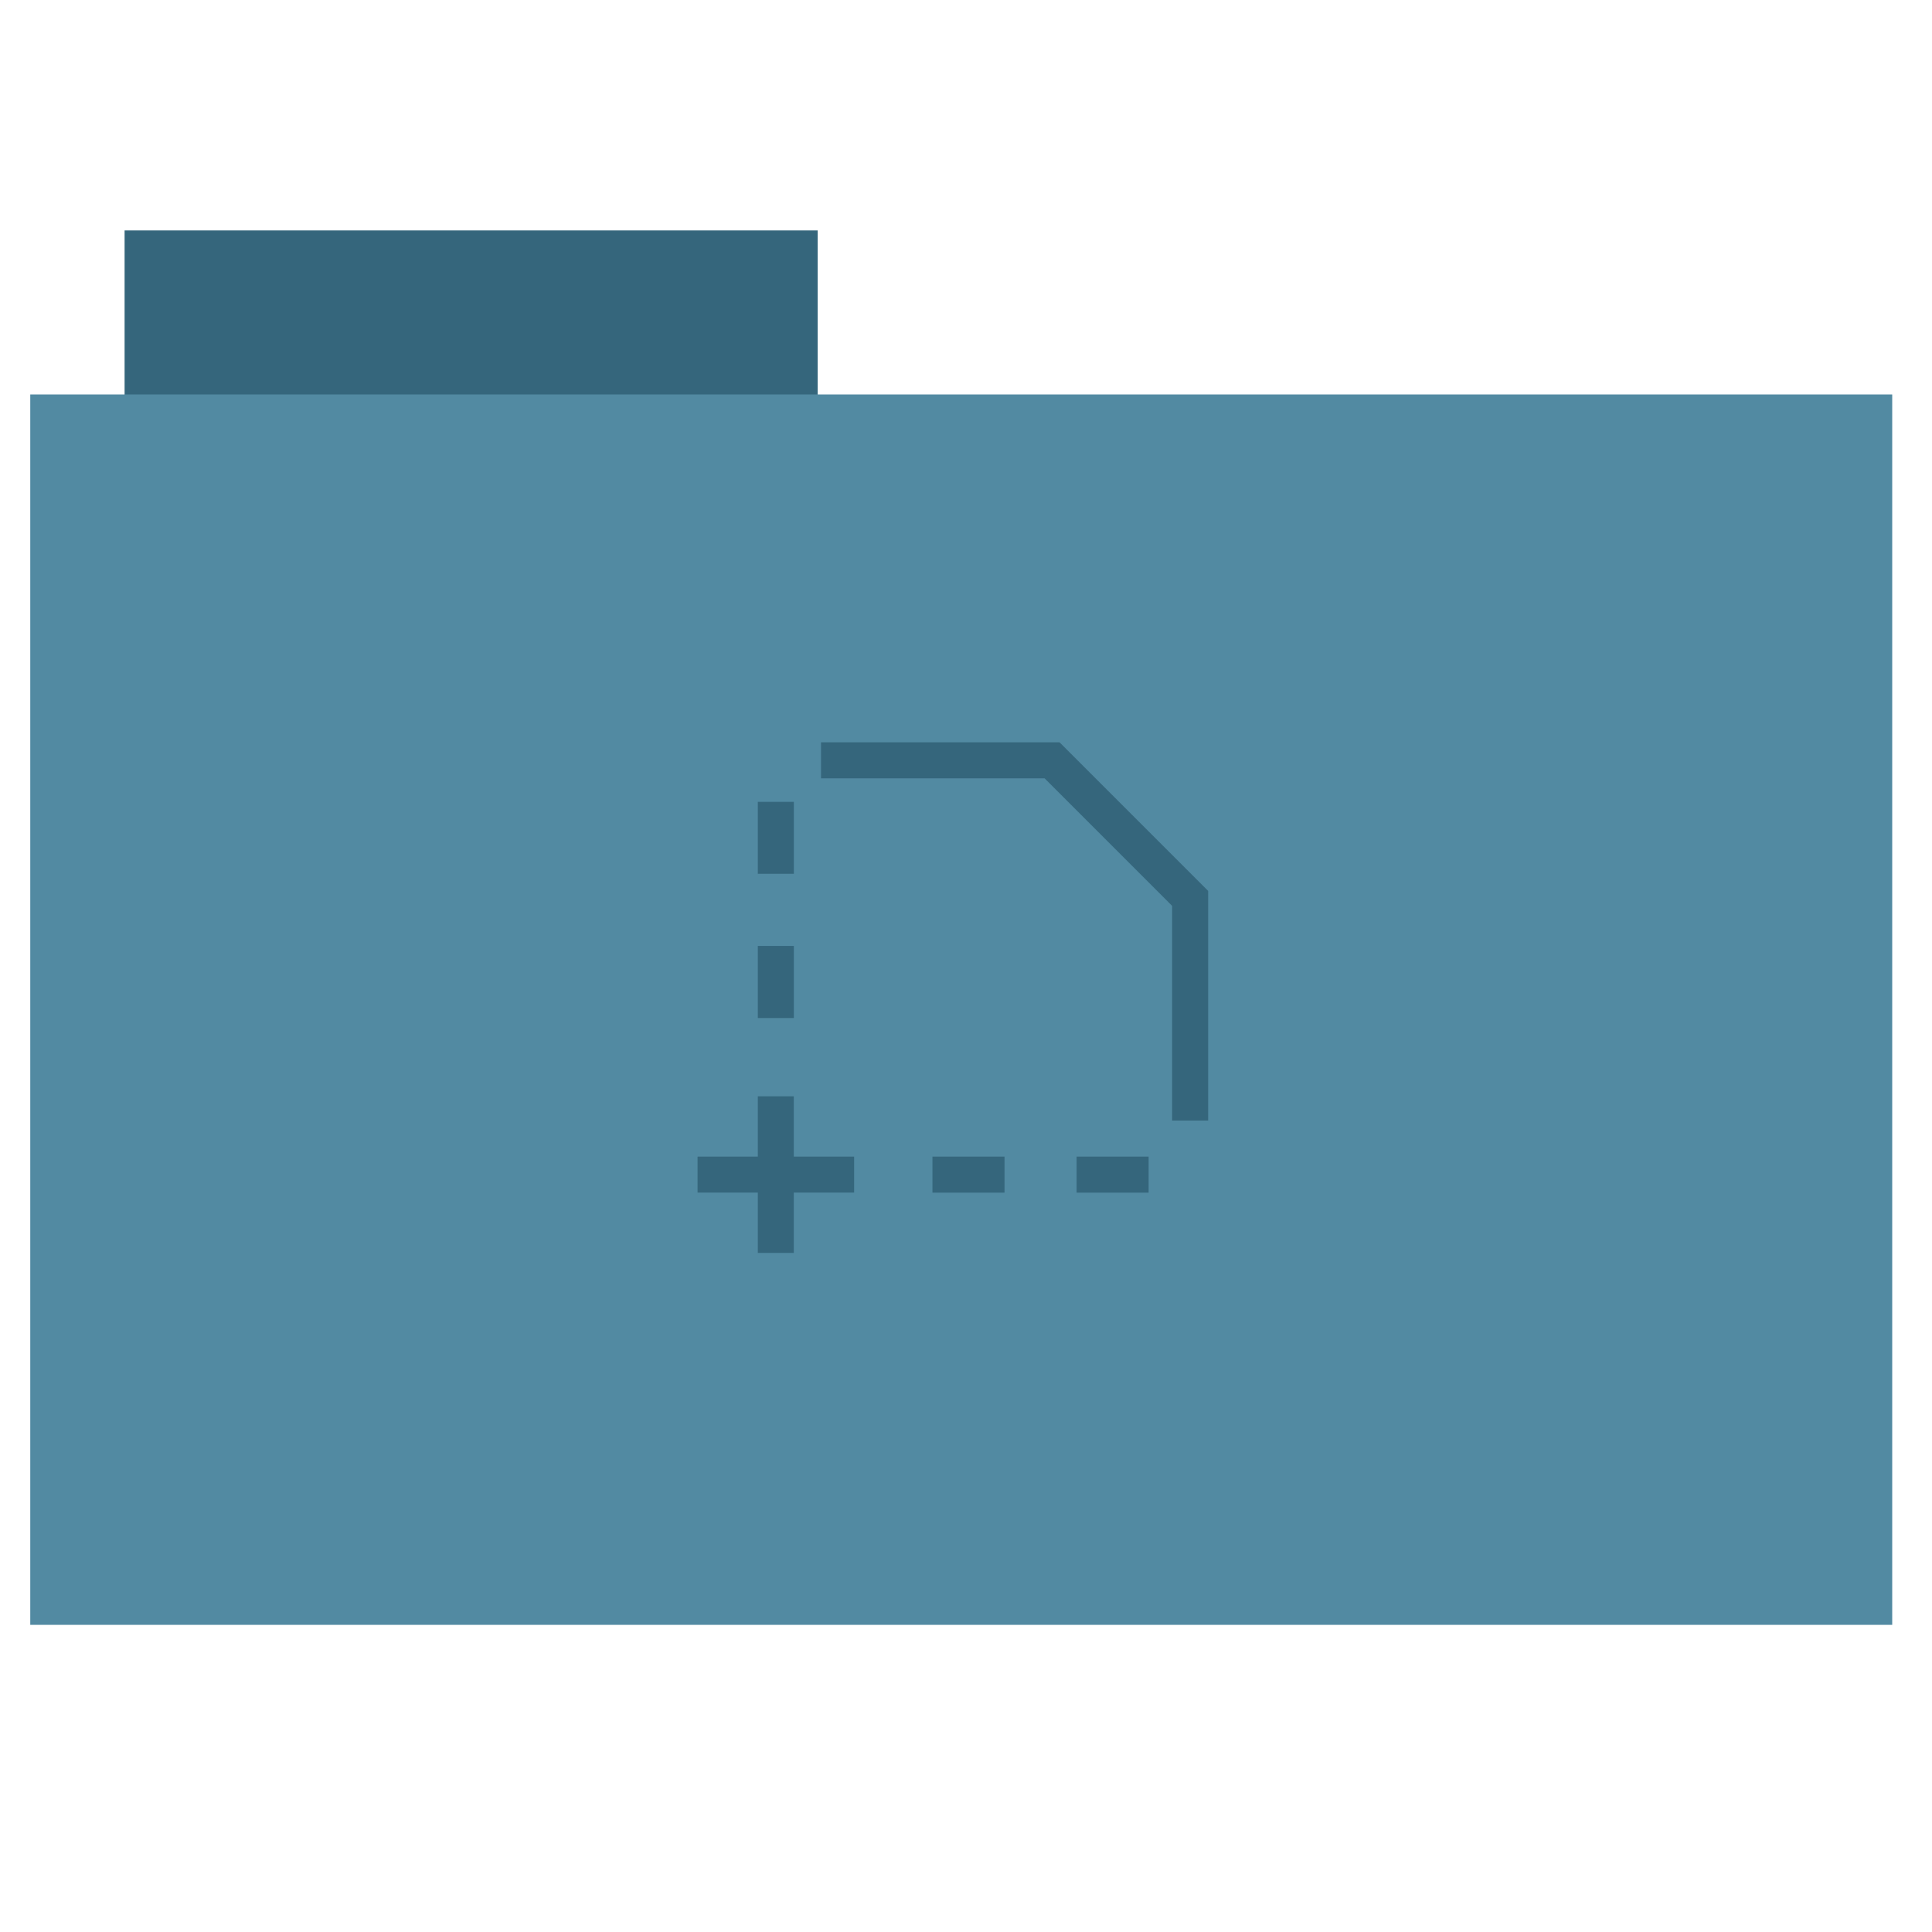
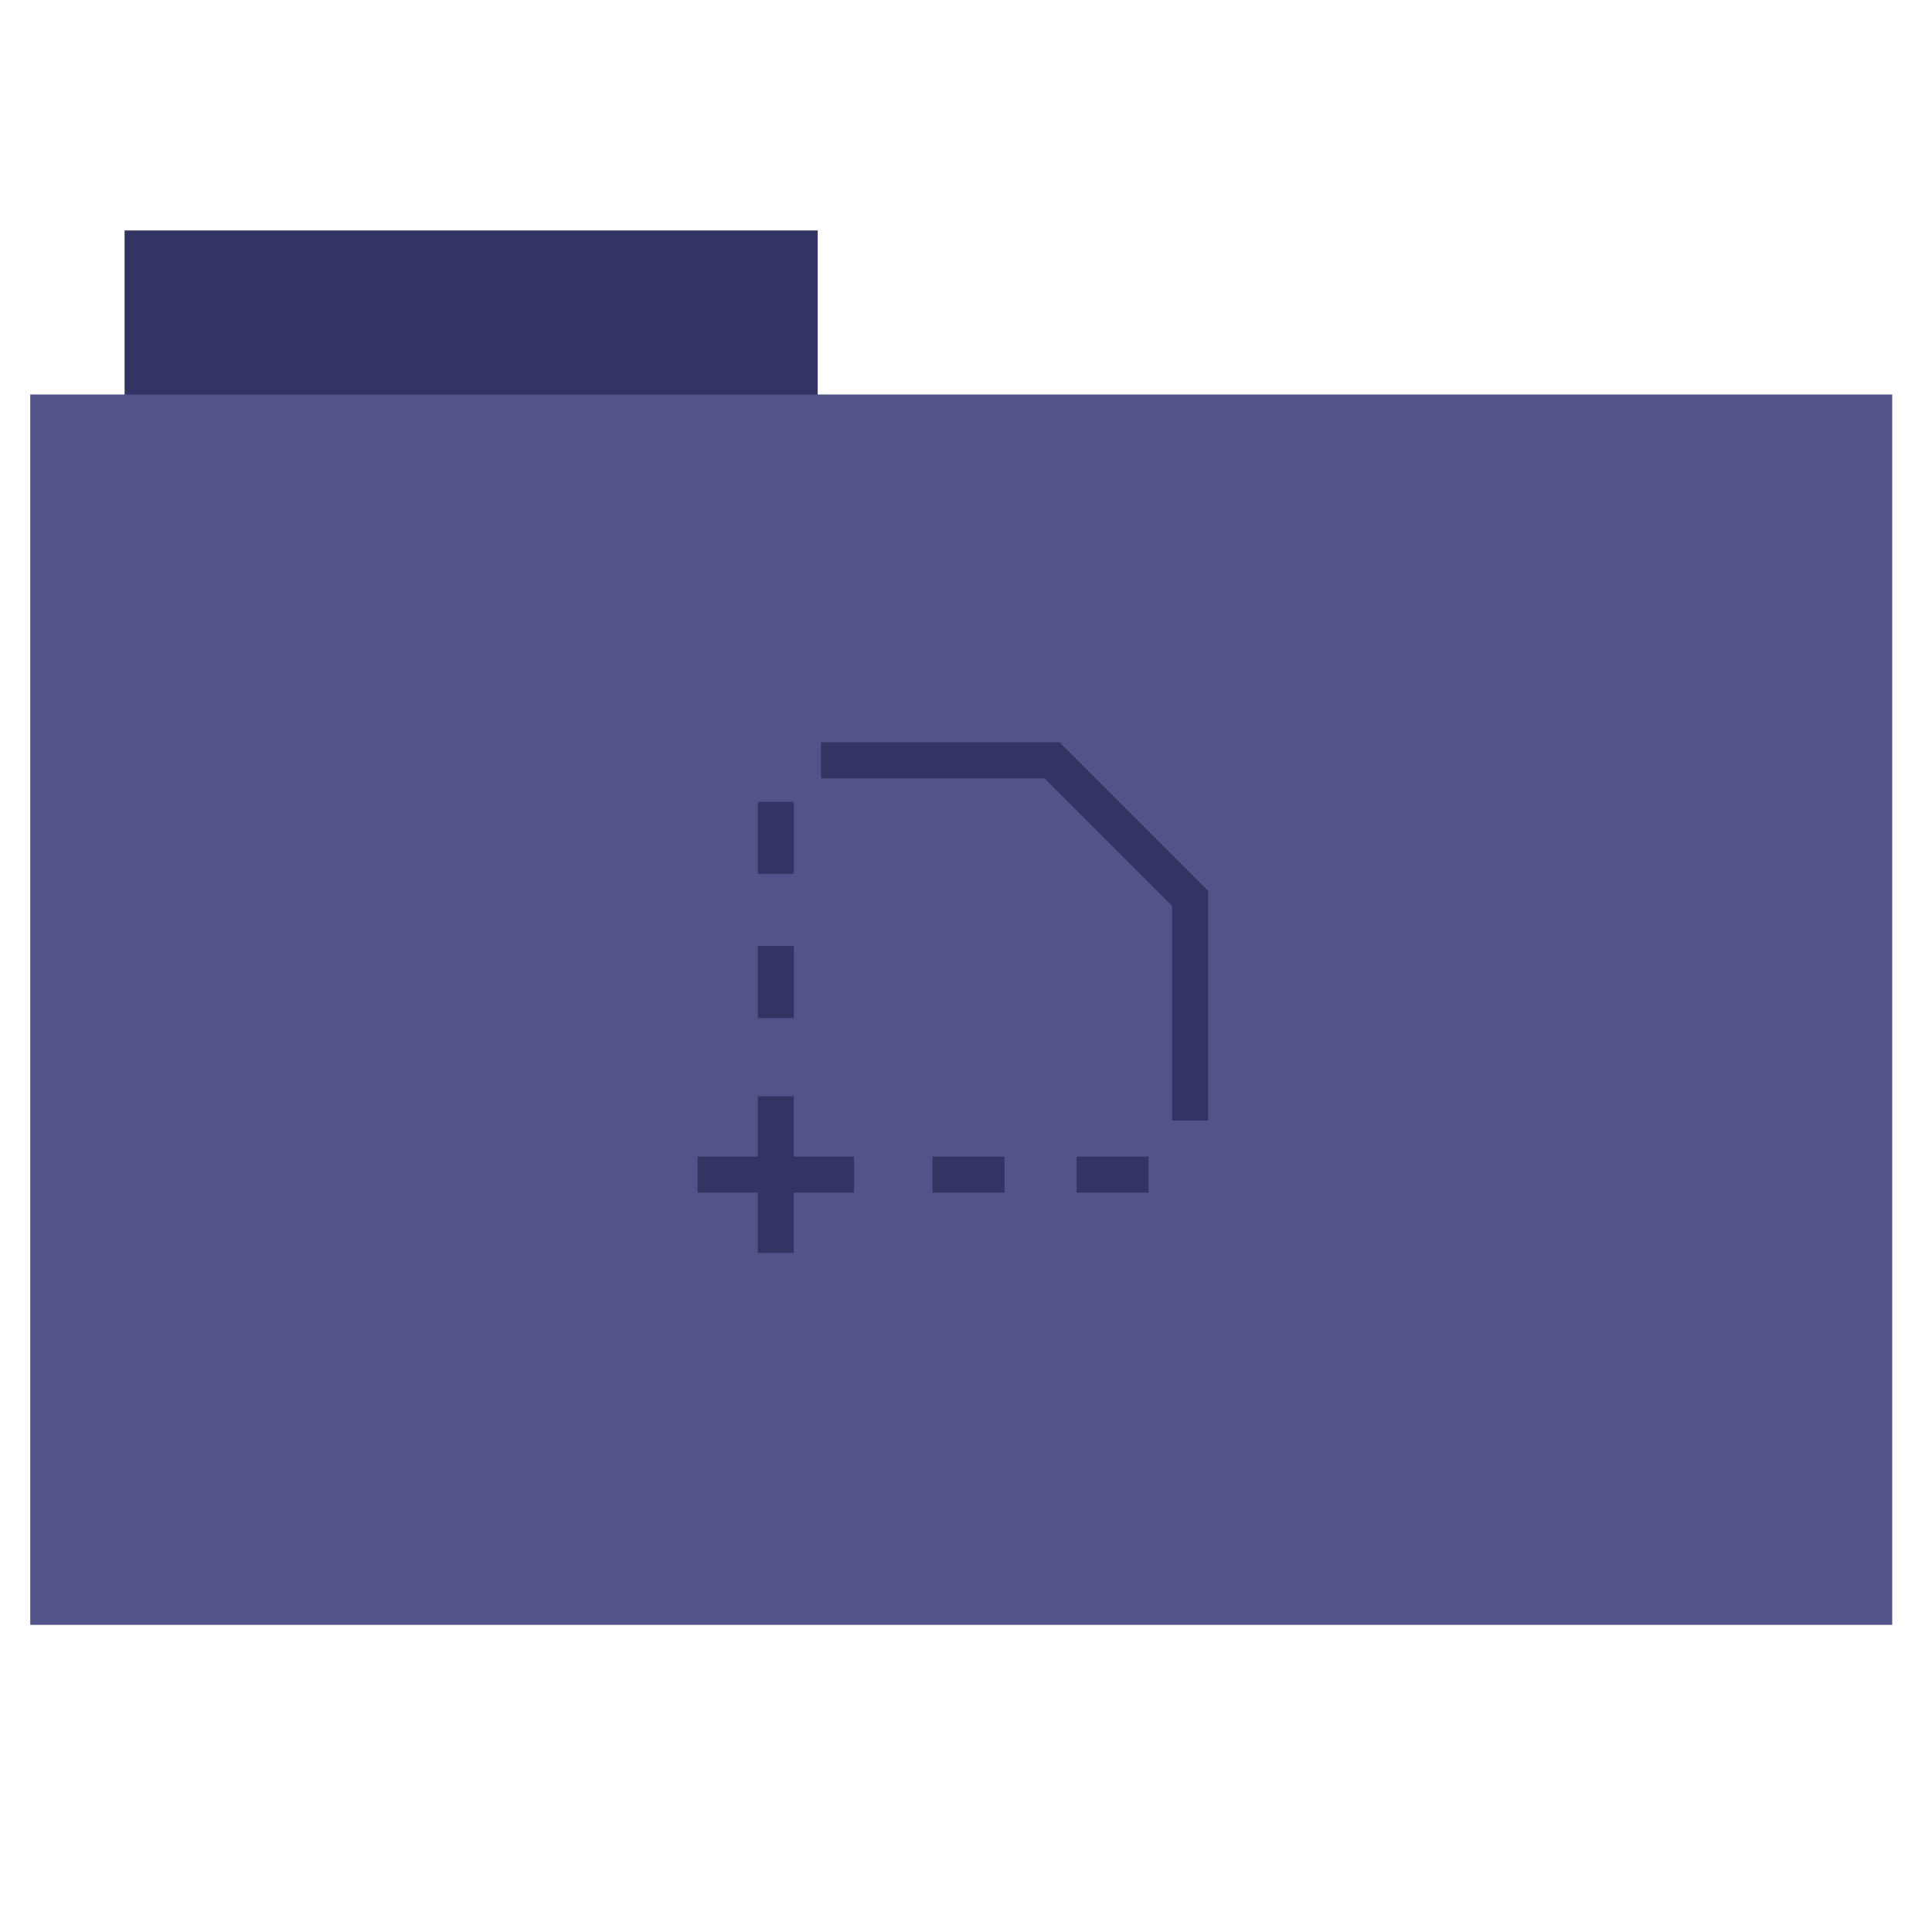
<svg xmlns="http://www.w3.org/2000/svg" xmlns:xlink="http://www.w3.org/1999/xlink" width="512" height="512" id="svg2" version="1.1">
  <defs id="defs4">
    <linearGradient id="linearGradient2460" y2="44.984" gradientUnits="userSpaceOnUse" x2="19.36" y1="21.031" x1="19.245">
-       <stop id="stop3602" style="stop-color:#35667c;" offset="0" />
-       <stop id="stop3604" style="stop-color:#35667c;" offset="1" />
+       <stop id="stop3602" style="stop-color:#323463;" offset="0" />
+       <stop id="stop3604" style="stop-color:#323463;" offset="1" />
    </linearGradient>
    <linearGradient y2="20.626" x2="1006.808" y1="484.417" x1="1012.513" gradientTransform="matrix(1.03178,0,0,1.03178,-830.8641,592.6779)" gradientUnits="userSpaceOnUse" id="linearGradient4114-2-6" xlink:href="#ButtonShadow-0-1-1-5-9" />
    <linearGradient gradientTransform="matrix(1.005865,0,0,0.994169,100,0)" gradientUnits="userSpaceOnUse" id="ButtonShadow-0-1-1-5-9" y2="7.017" x2="45.448" y1="92.54" x1="45.448">
-       <stop offset="0" style="stop-color:#35667c" id="stop3750-8-9-3-6-4" />
-       <stop offset="1" style="stop-color:#35667c" id="stop3752-5-6-4-2-9" />
+       <stop offset="0" style="stop-color:#323463" id="stop3750-8-9-3-6-4" />
+       <stop offset="1" style="stop-color:#323463" id="stop3752-5-6-4-2-9" />
    </linearGradient>
    <linearGradient y2="20.626" x2="1006.808" y1="484.417" x1="1012.513" gradientTransform="matrix(1.040254,0,0,1.040254,-837.9512,592.5182)" gradientUnits="userSpaceOnUse" id="linearGradient4112-2-6" xlink:href="#ButtonShadow-0-1-1-5-9" />
    <linearGradient y2="20.626" x2="1006.808" y1="484.417" x1="1012.513" gradientTransform="matrix(1.023305,0,0,1.023305,-823.777,592.8376)" gradientUnits="userSpaceOnUse" id="linearGradient4110-6-7" xlink:href="#ButtonShadow-0-1-1-5-9" />
    <linearGradient y2="20.626" x2="1006.808" y1="484.417" x1="1012.513" gradientTransform="matrix(1.01483,0,0,1.01483,-816.69,592.9972)" gradientUnits="userSpaceOnUse" id="linearGradient4116-6-3" xlink:href="#ButtonShadow-0-1-1-5-9" />
    <linearGradient xlink:href="#ButtonShadow-0-1-1-5-9" id="linearGradient5342-3" gradientUnits="userSpaceOnUse" gradientTransform="matrix(1.007415,0,0,1.007415,-810.4888,593.1369)" x1="1012.513" y1="484.417" x2="1006.808" y2="20.626" />
    <linearGradient y2="363.738" x2="988.786" y1="51.512" x1="993.439" gradientTransform="translate(778.5998,-360.5596)" gradientUnits="userSpaceOnUse" id="linearGradient4084-8" xlink:href="#linearGradient3737-9" />
    <linearGradient id="linearGradient3737-9">
-       <stop offset="0" style="stop-color:#35667c" id="stop3739-7" />
-       <stop offset="1" style="stop-color:#35667c" id="stop3741-4" />
+       <stop offset="0" style="stop-color:#323463" id="stop3739-7" />
+       <stop offset="1" style="stop-color:#323463" id="stop3741-4" />
    </linearGradient>
    <linearGradient y2="-55.941" x2="1763.69" y1="155.597" x1="1764.649" gradientUnits="userSpaceOnUse" id="linearGradient4086-12" xlink:href="#linearGradient4046-3" />
    <linearGradient id="linearGradient4046-3">
-       <stop offset="0" style="stop-color:#35667c;" id="stop4048-7" />
-       <stop offset="1" style="stop-color:#35667c" id="stop4050-73" />
+       <stop offset="0" style="stop-color:#323463;" id="stop4048-7" />
+       <stop offset="1" style="stop-color:#323463" id="stop4050-73" />
    </linearGradient>
    <linearGradient xlink:href="#linearGradient3187-7" id="linearGradient3210" gradientUnits="userSpaceOnUse" gradientTransform="translate(0,8)" x1="48" y1="78" x2="48" y2="5.988" />
    <linearGradient id="linearGradient3187-7">
-       <stop id="stop3189-4" style="stop-color:#35667c" offset="0" />
-       <stop id="stop3191-1" style="stop-color:#35667c" offset="1" />
+       <stop id="stop3189-4" style="stop-color:#323463" offset="0" />
+       <stop id="stop3191-1" style="stop-color:#323463" offset="1" />
    </linearGradient>
    <linearGradient xlink:href="#linearGradient3874" id="linearGradient3212" gradientUnits="userSpaceOnUse" x1="48.022" y1="22.933" x2="48.022" y2="81.481" />
    <linearGradient id="linearGradient3874">
-       <stop id="stop3876" style="stop-color:#35667c" offset="0" />
-       <stop id="stop3878" style="stop-color:#35667c" offset="1" />
+       <stop id="stop3876" style="stop-color:#323463" offset="0" />
+       <stop id="stop3878" style="stop-color:#323463" offset="1" />
    </linearGradient>
    <clipPath id="clipPath3860">
-       <rect width="84" height="72" rx="6" ry="6" x="6" y="18" id="rect3862" style="fill-opacity:1;fill:#35667c;fill-rule:nonzero;stroke-opacity:0;strokenone" />
+       <rect width="84" height="72" rx="6" ry="6" x="6" y="18" id="rect3862" style="fill-opacity:1;fill:#323463;fill-rule:nonzero;stroke-opacity:0;strokenone" />
    </clipPath>
    <filter x="-0.166" y="-0.197" width="1.331" height="1.394" color-interpolation-filters="sRGB" id="filter3870">
      <feGaussianBlur id="feGaussianBlur3872" stdDeviation="5.17" />
    </filter>
    <linearGradient xlink:href="#linearGradient3737-8" id="linearGradient3214" gradientUnits="userSpaceOnUse" x1="36.357" y1="16" x2="36.357" y2="73.995" />
    <linearGradient id="linearGradient3737-8">
-       <stop id="stop3739-8" style="stop-color:#35667c" offset="0" />
-       <stop id="stop3741-8" style="stop-color:#35667c" offset="1" />
+       <stop id="stop3739-8" style="stop-color:#323463" offset="0" />
+       <stop id="stop3741-8" style="stop-color:#323463" offset="1" />
    </linearGradient>
    <linearGradient xlink:href="#linearGradient4008-4" id="linearGradient3073-8" gradientUnits="userSpaceOnUse" gradientTransform="matrix(0.7957895,0,0,0.7957895,87.06947,1.066709)" x1="34.86" y1="16.275" x2="34.86" y2="26.987" />
    <linearGradient id="linearGradient4008-4">
-       <stop id="stop4010-2" style="stop-color:#35667c" offset="0" />
-       <stop id="stop4012-5" style="stop-color:#35667c" offset="0.717" />
-       <stop id="stop4014-6" style="stop-color:#35667c" offset="1" />
+       <stop id="stop4010-2" style="stop-color:#323463" offset="0" />
+       <stop id="stop4012-5" style="stop-color:#323463" offset="0.717" />
+       <stop id="stop4014-6" style="stop-color:#323463" offset="1" />
    </linearGradient>
    <radialGradient xlink:href="#linearGradient3737-5" id="radialGradient3061" gradientUnits="userSpaceOnUse" gradientTransform="matrix(1.157313,0,0,0.9959077,-7.551021,0.197132)" cx="48" cy="90.172" fx="48" fy="90.172" r="42" />
    <linearGradient id="linearGradient3737-5">
-       <stop id="stop3739-0" style="stop-color:#35667c" offset="0" />
-       <stop id="stop3741-4-3" style="stop-color:#35667c" offset="1" />
+       <stop id="stop3739-0" style="stop-color:#323463" offset="0" />
+       <stop id="stop3741-4-3" style="stop-color:#323463" offset="1" />
    </linearGradient>
    <radialGradient r="42" fy="90.172" fx="48" cy="90.172" cx="48" gradientTransform="matrix(1.157313,0,0,0.9959077,-7.551021,0.197132)" gradientUnits="userSpaceOnUse" id="radialGradient3260" xlink:href="#linearGradient3737-5" />
    <radialGradient xlink:href="#linearGradient3737-5" id="radialGradient3119" gradientUnits="userSpaceOnUse" gradientTransform="matrix(6.502996,0,0,5.596053,-658.9128,-27.9328)" cx="48" cy="90.172" fx="48" fy="90.172" r="42" />
    <linearGradient xlink:href="#linearGradient4008-4" id="linearGradient3126" gradientUnits="userSpaceOnUse" gradientTransform="matrix(0.7957895,0,0,0.7957895,87.06947,1.066709)" x1="34.86" y1="16.275" x2="34.86" y2="26.987" />
    <linearGradient xlink:href="#linearGradient4008-4" id="linearGradient3130" gradientUnits="userSpaceOnUse" gradientTransform="matrix(4.471579,0,0,4.471579,-127.2357,-23.0466)" x1="34.86" y1="16.275" x2="34.86" y2="26.987" />
    <linearGradient xlink:href="#linearGradient3737-8" id="linearGradient3133" gradientUnits="userSpaceOnUse" x1="36.357" y1="16" x2="36.357" y2="73.995" gradientTransform="matrix(5.619047,0,0,4.904365,-110.769,27.46527)" />
    <linearGradient xlink:href="#linearGradient3187-7" id="linearGradient3137" gradientUnits="userSpaceOnUse" gradientTransform="matrix(5.619047,0,0,4.904365,492,40.20794)" x1="48" y1="78" x2="48" y2="5.988" />
    <linearGradient xlink:href="#linearGradient4008-4" id="linearGradient3141" gradientUnits="userSpaceOnUse" gradientTransform="matrix(4.471579,0,0,4.471579,46.55052,-81.59543)" x1="34.86" y1="16.275" x2="34.86" y2="26.987" />
    <linearGradient xlink:href="#linearGradient4008-4-7" id="linearGradient3141-5" gradientUnits="userSpaceOnUse" gradientTransform="matrix(4.471579,0,0,4.471579,475.5333,-30.19658)" x1="34.86" y1="16.275" x2="34.86" y2="32.734" />
    <linearGradient id="linearGradient4008-4-7">
-       <stop id="stop4010-2-0" style="stop-color:#35667c" offset="0" />
-       <stop id="stop4012-5-1" style="stop-color:#35667c" offset="0.717" />
-       <stop id="stop4014-6-6" style="stop-color:#35667c" offset="1" />
+       <stop id="stop4010-2-0" style="stop-color:#323463" offset="0" />
+       <stop id="stop4012-5-1" style="stop-color:#323463" offset="0.717" />
+       <stop id="stop4014-6-6" style="stop-color:#323463" offset="1" />
    </linearGradient>
    <linearGradient y2="26.987" x2="34.86" y1="16.275" x1="34.86" gradientTransform="matrix(4.471579,0,0,4.471579,455.5332,-72.67278)" gradientUnits="userSpaceOnUse" id="linearGradient3159" xlink:href="#linearGradient4008-4-7" />
    <linearGradient xlink:href="#linearGradient3874" id="linearGradient3179" gradientUnits="userSpaceOnUse" x1="48.022" y1="22.933" x2="48.022" y2="81.481" />
    <linearGradient xlink:href="#linearGradient4008-4-7" id="linearGradient3185" gradientUnits="userSpaceOnUse" gradientTransform="matrix(4.471579,0,0,4.471579,475.5333,-30.19658)" x1="34.86" y1="16.275" x2="35.302" y2="28.313" />
    <linearGradient xlink:href="#linearGradient3187-7" id="linearGradient3194" gradientUnits="userSpaceOnUse" gradientTransform="matrix(5.619047,0,0,4.904365,492,40.20794)" x1="48" y1="78" x2="48" y2="5.988" />
    <linearGradient xlink:href="#linearGradient3187-7-5" id="linearGradient3194-0" gradientUnits="userSpaceOnUse" gradientTransform="matrix(5.619047,0,0,4.904365,492,40.20794)" x1="48" y1="78" x2="48" y2="5.988" />
    <linearGradient id="linearGradient3187-7-5">
-       <stop id="stop3189-4-5" style="stop-color:#35667c" offset="0" />
-       <stop id="stop3191-1-8" style="stop-color:#35667c" offset="1" />
+       <stop id="stop3189-4-5" style="stop-color:#323463" offset="0" />
+       <stop id="stop3191-1-8" style="stop-color:#323463" offset="1" />
    </linearGradient>
    <linearGradient y2="5.988" x2="48" y1="78" x1="48" gradientTransform="matrix(5.619047,0,0,4.904365,472,-28.44831)" gradientUnits="userSpaceOnUse" id="linearGradient3212-5" xlink:href="#linearGradient3187-7-5" />
    <linearGradient xlink:href="#linearGradient4008-4-7" id="linearGradient3231" gradientUnits="userSpaceOnUse" gradientTransform="matrix(4.471579,0,0,4.471579,475.5333,-30.19658)" x1="34.86" y1="16.275" x2="34.994" y2="28.906" />
    <linearGradient xlink:href="#linearGradient3737-9" id="linearGradient3236" gradientUnits="userSpaceOnUse" gradientTransform="translate(778.5998,-360.5596)" x1="993.439" y1="51.512" x2="988.786" y2="363.738" />
    <linearGradient xlink:href="#linearGradient4046-3" id="linearGradient3238" gradientUnits="userSpaceOnUse" x1="1764.649" y1="155.597" x2="1763.69" y2="-55.941" />
    <linearGradient xlink:href="#linearGradient4046-3" id="linearGradient3241" gradientUnits="userSpaceOnUse" x1="1764.649" y1="155.597" x2="1763.69" y2="-55.941" gradientTransform="translate(-1532.187,330.4162)" />
    <linearGradient xlink:href="#linearGradient3737-9" id="linearGradient3244" gradientUnits="userSpaceOnUse" gradientTransform="translate(-753.5872,-30.14348)" x1="993.439" y1="51.512" x2="988.786" y2="363.738" />
    <linearGradient xlink:href="#linearGradient3187-7-5" id="linearGradient3297" gradientUnits="userSpaceOnUse" gradientTransform="matrix(5.619047,0,0,4.904365,492,46.20794)" x1="48" y1="78" x2="48" y2="5.988" />
    <linearGradient xlink:href="#linearGradient4008-4-7" id="linearGradient3306" gradientUnits="userSpaceOnUse" gradientTransform="matrix(4.471579,0,0,4.471579,475.5333,-30.19658)" x1="34.86" y1="16.275" x2="34.585" y2="30.814" />
    <linearGradient xlink:href="#linearGradient3187-7-5-7" id="linearGradient3297-2" gradientUnits="userSpaceOnUse" gradientTransform="matrix(5.619047,0,0,4.904365,492,46.20794)" x1="48" y1="78" x2="48" y2="5.988" />
    <linearGradient id="linearGradient3187-7-5-7">
-       <stop id="stop3189-4-5-5" style="stop-color:#35667c" offset="0" />
-       <stop id="stop3191-1-8-2" style="stop-color:#35667c" offset="1" />
+       <stop id="stop3189-4-5-5" style="stop-color:#323463" offset="0" />
+       <stop id="stop3191-1-8-2" style="stop-color:#323463" offset="1" />
    </linearGradient>
    <linearGradient y2="5.988" x2="48" y1="78" x1="48" gradientTransform="matrix(5.619047,0,0,4.904365,472,-28.44831)" gradientUnits="userSpaceOnUse" id="linearGradient3325" xlink:href="#linearGradient3187-7-5-7" />
    <linearGradient xlink:href="#linearGradient3187-7-5" id="linearGradient3343" gradientUnits="userSpaceOnUse" gradientTransform="matrix(5.619047,0,0,4.904365,492,46.20794)" x1="48" y1="78" x2="48" y2="5.988" />
    <linearGradient xlink:href="#linearGradient3187-7-5" id="linearGradient3352" gradientUnits="userSpaceOnUse" gradientTransform="matrix(5.619047,0,0,4.904365,492,46.20794)" x1="48" y1="78" x2="48" y2="5.988" />
    <linearGradient xlink:href="#linearGradient3737-8-0" id="linearGradient3133-9" gradientUnits="userSpaceOnUse" x1="36.357" y1="16" x2="36.357" y2="73.995" gradientTransform="matrix(5.619047,0,0,4.904365,-110.769,34.46527)" />
    <linearGradient id="linearGradient3737-8-0">
-       <stop id="stop3739-8-3" style="stop-color:#35667c" offset="0" />
-       <stop id="stop3741-8-0" style="stop-color:#35667c" offset="1" />
+       <stop id="stop3739-8-3" style="stop-color:#323463" offset="0" />
+       <stop id="stop3741-8-0" style="stop-color:#323463" offset="1" />
    </linearGradient>
    <linearGradient y2="73.995" x2="36.357" y1="16" x1="36.357" gradientTransform="matrix(5.619047,0,0,4.904365,472,-67.67701)" gradientUnits="userSpaceOnUse" id="linearGradient3370" xlink:href="#linearGradient3737-8-0" />
    <linearGradient xlink:href="#linearGradient3187-7-5" id="linearGradient3090" gradientUnits="userSpaceOnUse" gradientTransform="matrix(5.619047,0,0,4.904365,492,58.20794)" x1="48" y1="78" x2="48" y2="5.988" />
    <linearGradient xlink:href="#linearGradient4008-4-7" id="linearGradient3099" gradientUnits="userSpaceOnUse" gradientTransform="matrix(4.471579,0,0,4.471579,475.5333,-30.19658)" x1="34.86" y1="16.275" x2="34.994" y2="28.906" />
    <linearGradient xlink:href="#linearGradient3187-7-5-1" id="linearGradient3090-9" gradientUnits="userSpaceOnUse" gradientTransform="matrix(5.619047,0,0,4.904365,492,58.20794)" x1="48" y1="78" x2="48" y2="5.988" />
    <linearGradient id="linearGradient3187-7-5-1">
-       <stop id="stop3189-4-5-4" style="stop-color:#35667c" offset="0" />
-       <stop id="stop3191-1-8-0" style="stop-color:#35667c" offset="1" />
+       <stop id="stop3189-4-5-4" style="stop-color:#323463" offset="0" />
+       <stop id="stop3191-1-8-0" style="stop-color:#323463" offset="1" />
    </linearGradient>
    <linearGradient y2="5.988" x2="48" y1="78" x1="48" gradientTransform="matrix(5.619047,0,0,4.904365,472,-18.44831)" gradientUnits="userSpaceOnUse" id="linearGradient3118" xlink:href="#linearGradient3187-7-5-1" />
    <linearGradient xlink:href="#linearGradient3187-7-5" id="linearGradient3136" gradientUnits="userSpaceOnUse" gradientTransform="matrix(5.619047,0,0,4.904365,492,58.20794)" x1="48" y1="78" x2="48" y2="5.988" />
    <linearGradient xlink:href="#linearGradient3187-7-5" id="linearGradient3143" gradientUnits="userSpaceOnUse" gradientTransform="matrix(5.619047,0,0,4.904365,492,58.20794)" x1="48" y1="78" x2="48" y2="5.988" />
    <linearGradient xlink:href="#linearGradient3737-8-0-1" id="linearGradient3133-9-1" gradientUnits="userSpaceOnUse" x1="36.357" y1="16" x2="36.357" y2="73.995" gradientTransform="matrix(5.619047,0,0,4.904365,-110.769,34.46527)" />
    <linearGradient id="linearGradient3737-8-0-1">
-       <stop id="stop3739-8-3-5" style="stop-color:#35667c" offset="0" />
-       <stop id="stop3741-8-0-2" style="stop-color:#35667c" offset="1" />
+       <stop id="stop3739-8-3-5" style="stop-color:#323463" offset="0" />
+       <stop id="stop3741-8-0-2" style="stop-color:#323463" offset="1" />
    </linearGradient>
    <linearGradient y2="73.995" x2="36.357" y1="16" x1="36.357" gradientTransform="matrix(5.619047,0,0,4.904365,-130.769,-47.19098)" gradientUnits="userSpaceOnUse" id="linearGradient3161" xlink:href="#linearGradient3737-8-0-1" />
    <linearGradient xlink:href="#linearGradient4008-4-7" id="linearGradient3186" gradientUnits="userSpaceOnUse" gradientTransform="matrix(4.471579,0,0,4.471579,475.5333,-30.19658)" x1="34.86" y1="16.275" x2="34.994" y2="28.906" />
    <linearGradient xlink:href="#linearGradient4008-4-7" id="linearGradient3189" gradientUnits="userSpaceOnUse" gradientTransform="matrix(4.471579,0,0,4.471579,391.5333,-30.19658)" x1="34.86" y1="16.275" x2="34.994" y2="28.906" />
    <radialGradient xlink:href="#XMLID_74_-8-1" id="radialGradient3396" gradientUnits="userSpaceOnUse" gradientTransform="matrix(1,0,0,1.049991,0,-19.27059)" cx="558.354" cy="385.484" fx="558.354" fy="385.484" r="191.619" />
    <linearGradient id="XMLID_74_-8-1" gradientUnits="userSpaceOnUse" x1="64.478" y1="56.301" x2="78.466" y2="48.085">
-       <stop offset="0" style="stop-color:#35667c;" id="stop153-2-2" />
-       <stop offset="0.859" style="stop-color:#35667c;" id="stop155-3-8" />
-       <stop offset="1" style="stop-color:#35667c;" id="stop157-94-6" />
+       <stop offset="0" style="stop-color:#323463;" id="stop153-2-2" />
+       <stop offset="0.859" style="stop-color:#323463;" id="stop155-3-8" />
+       <stop offset="1" style="stop-color:#323463;" id="stop157-94-6" />
    </linearGradient>
    <linearGradient xlink:href="#linearGradient3187-7-5" id="linearGradient3129" gradientUnits="userSpaceOnUse" gradientTransform="matrix(5.619047,0,0,4.904365,1060,58.20794)" x1="48" y1="78" x2="48" y2="5.988" />
    <linearGradient gradientTransform="translate(-100,0)" y2="68" x2="144" y1="20" x1="144" gradientUnits="userSpaceOnUse" id="linearGradient7238-8" xlink:href="#linearGradient4560-4" />
    <linearGradient id="linearGradient4560-4">
-       <stop id="stop4562-1" offset="0" style="stop-color:#35667c;" />
-       <stop id="stop4564-3" offset="1" style="stop-color:#35667c;" />
+       <stop id="stop4562-1" offset="0" style="stop-color:#323463;" />
+       <stop id="stop4564-3" offset="1" style="stop-color:#323463;" />
    </linearGradient>
    <linearGradient gradientTransform="translate(0,-4)" gradientUnits="userSpaceOnUse" xlink:href="#linearGradient3699" id="linearGradient3087" y2="32" x2="56" y1="76" x1="56" />
    <linearGradient id="linearGradient3699">
-       <stop offset="0" style="stop-color:#35667c" id="stop3701" />
-       <stop offset="1" style="stop-color:#35667c" id="stop3703" />
+       <stop offset="0" style="stop-color:#323463" id="stop3701" />
+       <stop offset="1" style="stop-color:#323463" id="stop3703" />
    </linearGradient>
    <linearGradient xlink:href="#linearGradient3699" id="linearGradient3077" gradientUnits="userSpaceOnUse" gradientTransform="matrix(6.388889,0,0,6.388889,-820.7882,-46.18083)" x1="56" y1="76" x2="56" y2="32" />
    <linearGradient y2="40.06" x2="23.221" y1="5.669" x1="23.221" gradientTransform="matrix(2,0,0,2,-1e-5,954.3621)" gradientUnits="userSpaceOnUse" id="linearGradient3963" xlink:href="#linearGradient3814" />
    <linearGradient id="linearGradient3814">
-       <stop id="stop3816" offset="0" style="stop-color:#35667c;" />
-       <stop id="stop3818" offset="1" style="stop-color:#35667c;" />
+       <stop id="stop3816" offset="0" style="stop-color:#323463;" />
+       <stop id="stop3818" offset="1" style="stop-color:#323463;" />
    </linearGradient>
    <linearGradient xlink:href="#linearGradient3814" id="linearGradient3054" gradientUnits="userSpaceOnUse" gradientTransform="matrix(17.77778,0,0,17.77778,-526.1113,-279.8064)" x1="23.221" y1="5.669" x2="23.221" y2="40.06" />
    <linearGradient y2="40.06" x2="23.221" y1="5.669" x1="23.221" gradientTransform="matrix(12.77778,0,0,12.77778,-50.67177,-90.24167)" gradientUnits="userSpaceOnUse" id="linearGradient3926" xlink:href="#linearGradient3814" />
  </defs>
  <g transform="translate(0,-540.3622)" id="layer1" />
  <g transform="matrix(1.1,0,0,0.44444,95.08106,256.3925)" id="g2036">
    <g transform="matrix(1.0526,0,0,1.2857,-1.2632,-13.429)" style="opacity:0.4" id="g3712" />
  </g>
  <g id="g3541" transform="translate(97.48106,231.2815)" />
  <g id="g3536" transform="translate(97.48106,231.2815)" />
  <g transform="translate(-605.5193,-353.9683)" id="g4076">
    <g id="g4038" transform="translate(-926.6676,684.3845)" />
  </g>
-   <path d="m 15.969,22.531 c -2.846,0.004 -5.433,2.592 -5.438,5.438 l 0,48.062 c 0.004,2.846 2.592,5.433 5.438,5.438 l 64.062,0 c 2.846,-0.004 5.433,-2.592 5.438,-5.438 l 0,-48.062 c -0.004,-2.846 -2.592,-5.433 -5.438,-5.438 z" clip-path="url(#clipPath3860)" id="path3850" style="opacity:0.15;fill:url(#linearGradient3179);fill-rule:nonzero;stroke-opacity:0;strokenone;display:inline;filter:url(#35667c3870)" transform="matrix(5.619047,0,0,4.904365,599.6649,31.27007)" />
+   <path d="m 15.969,22.531 c -2.846,0.004 -5.433,2.592 -5.438,5.438 l 0,48.062 c 0.004,2.846 2.592,5.433 5.438,5.438 l 64.062,0 c 2.846,-0.004 5.433,-2.592 5.438,-5.438 l 0,-48.062 c -0.004,-2.846 -2.592,-5.433 -5.438,-5.438 z" clip-path="url(#clipPath3860)" id="path3850" style="opacity:0.15;fill:url(#linearGradient3179);fill-rule:nonzero;stroke-opacity:0;strokenone;display:inline;filter:url(#3234633870)" transform="matrix(5.619047,0,0,4.904365,599.6649,31.27007)" />
  <g id="g3142" transform="translate(-0.6753144,-10.66346)">
-     <rect y="71.733" x="33.693" height="44.561" width="183.68" id="rect2984" style="fill-opacity:1;fill:#35667c;fill-rule:evenodd;stroke-opacity:0;stroke:#35667c;stroke-width:0;stroke-linecap:butt;stroke-linejoin:miter;stroke-miterlimit:4;stroke-dasharray:none" />
-     <rect y="115.208" x="8.695" height="326.059" width="493.436" id="rect2982" style="fill:#528aa2;fill-rule:evenodd;stroke-opacity:1;stroke:#35667c;stroke-width:0;stroke-linecap:butt;stroke-linejoin:miter;stroke-miterlimit:4;stroke-dasharray:none" />
+     <rect y="71.733" x="33.693" height="44.561" width="183.68" id="rect2984" style="fill-opacity:1;fill:#323463;fill-rule:evenodd;stroke-opacity:0;stroke:#323463;stroke-width:0;stroke-linecap:butt;stroke-linejoin:miter;stroke-miterlimit:4;stroke-dasharray:none" />
+     <rect y="115.208" x="8.695" height="326.059" width="493.436" id="rect2982" style="fill:#515389;fill-rule:evenodd;stroke-opacity:1;stroke:#323463;stroke-width:0;stroke-linecap:butt;stroke-linejoin:miter;stroke-miterlimit:4;stroke-dasharray:none" />
  </g>
-   <path id="path143" d="m 217.579,196.719 0,9.551 59.251,0 33.793,33.793 0,56.899 9.551,0 0,-58.878 0,-1.978 -39.387,-39.387 -63.207,0 z m -16.75,15.777 0,19.085 9.551,0 0,-19.085 -9.551,0 z m 0,38.187 0,19.102 9.551,0 0,-19.102 -9.551,0 z m 0,39.841 0,15.988 -15.972,0 0,9.535 15.972,0 0,15.988 9.535,0 0,-15.988 15.988,0 0,-9.535 -15.988,0 0,-15.988 -9.535,0 z m 46.278,15.988 0,9.551 19.102,0 0,-9.551 -19.102,0 z m 38.203,0 0,9.551 19.085,0 0,-9.551 -19.085,0 z" style="font-size:medium;font-style:normal;font-variant:normal;font-weight:normal;font-stretch:normal;text-indent:0;text-align:start;text-decoration:none;line-height:normal;letter-spacing:normal;word-spacing:normal;text-transform:none;direction:ltr;block-progression:tb;writing-mode:lr-tb;text-anchor:start;baseline-shift:baseline;color:#35667c;fill:#35667c;stroke-opacity:0;stroke:#35667c;stroke-width:8.3;stroke-miterlimit:4;stroke-dasharray:none;marker:none;visibility:visible;display:inline;overflow:visible;enable-background:accumulate;font-family:Sans;-inkscape-font-specification:Sans" />
+   <path id="path143" d="m 217.579,196.719 0,9.551 59.251,0 33.793,33.793 0,56.899 9.551,0 0,-58.878 0,-1.978 -39.387,-39.387 -63.207,0 z m -16.75,15.777 0,19.085 9.551,0 0,-19.085 -9.551,0 z m 0,38.187 0,19.102 9.551,0 0,-19.102 -9.551,0 z m 0,39.841 0,15.988 -15.972,0 0,9.535 15.972,0 0,15.988 9.535,0 0,-15.988 15.988,0 0,-9.535 -15.988,0 0,-15.988 -9.535,0 z m 46.278,15.988 0,9.551 19.102,0 0,-9.551 -19.102,0 z m 38.203,0 0,9.551 19.085,0 0,-9.551 -19.085,0 z" style="font-size:medium;font-style:normal;font-variant:normal;font-weight:normal;font-stretch:normal;text-indent:0;text-align:start;text-decoration:none;line-height:normal;letter-spacing:normal;word-spacing:normal;text-transform:none;direction:ltr;block-progression:tb;writing-mode:lr-tb;text-anchor:start;baseline-shift:baseline;color:#323463;fill:#323463;stroke-opacity:0;stroke:#323463;stroke-width:8.3;stroke-miterlimit:4;stroke-dasharray:none;marker:none;visibility:visible;display:inline;overflow:visible;enable-background:accumulate;font-family:Sans;-inkscape-font-specification:Sans" />
</svg>
